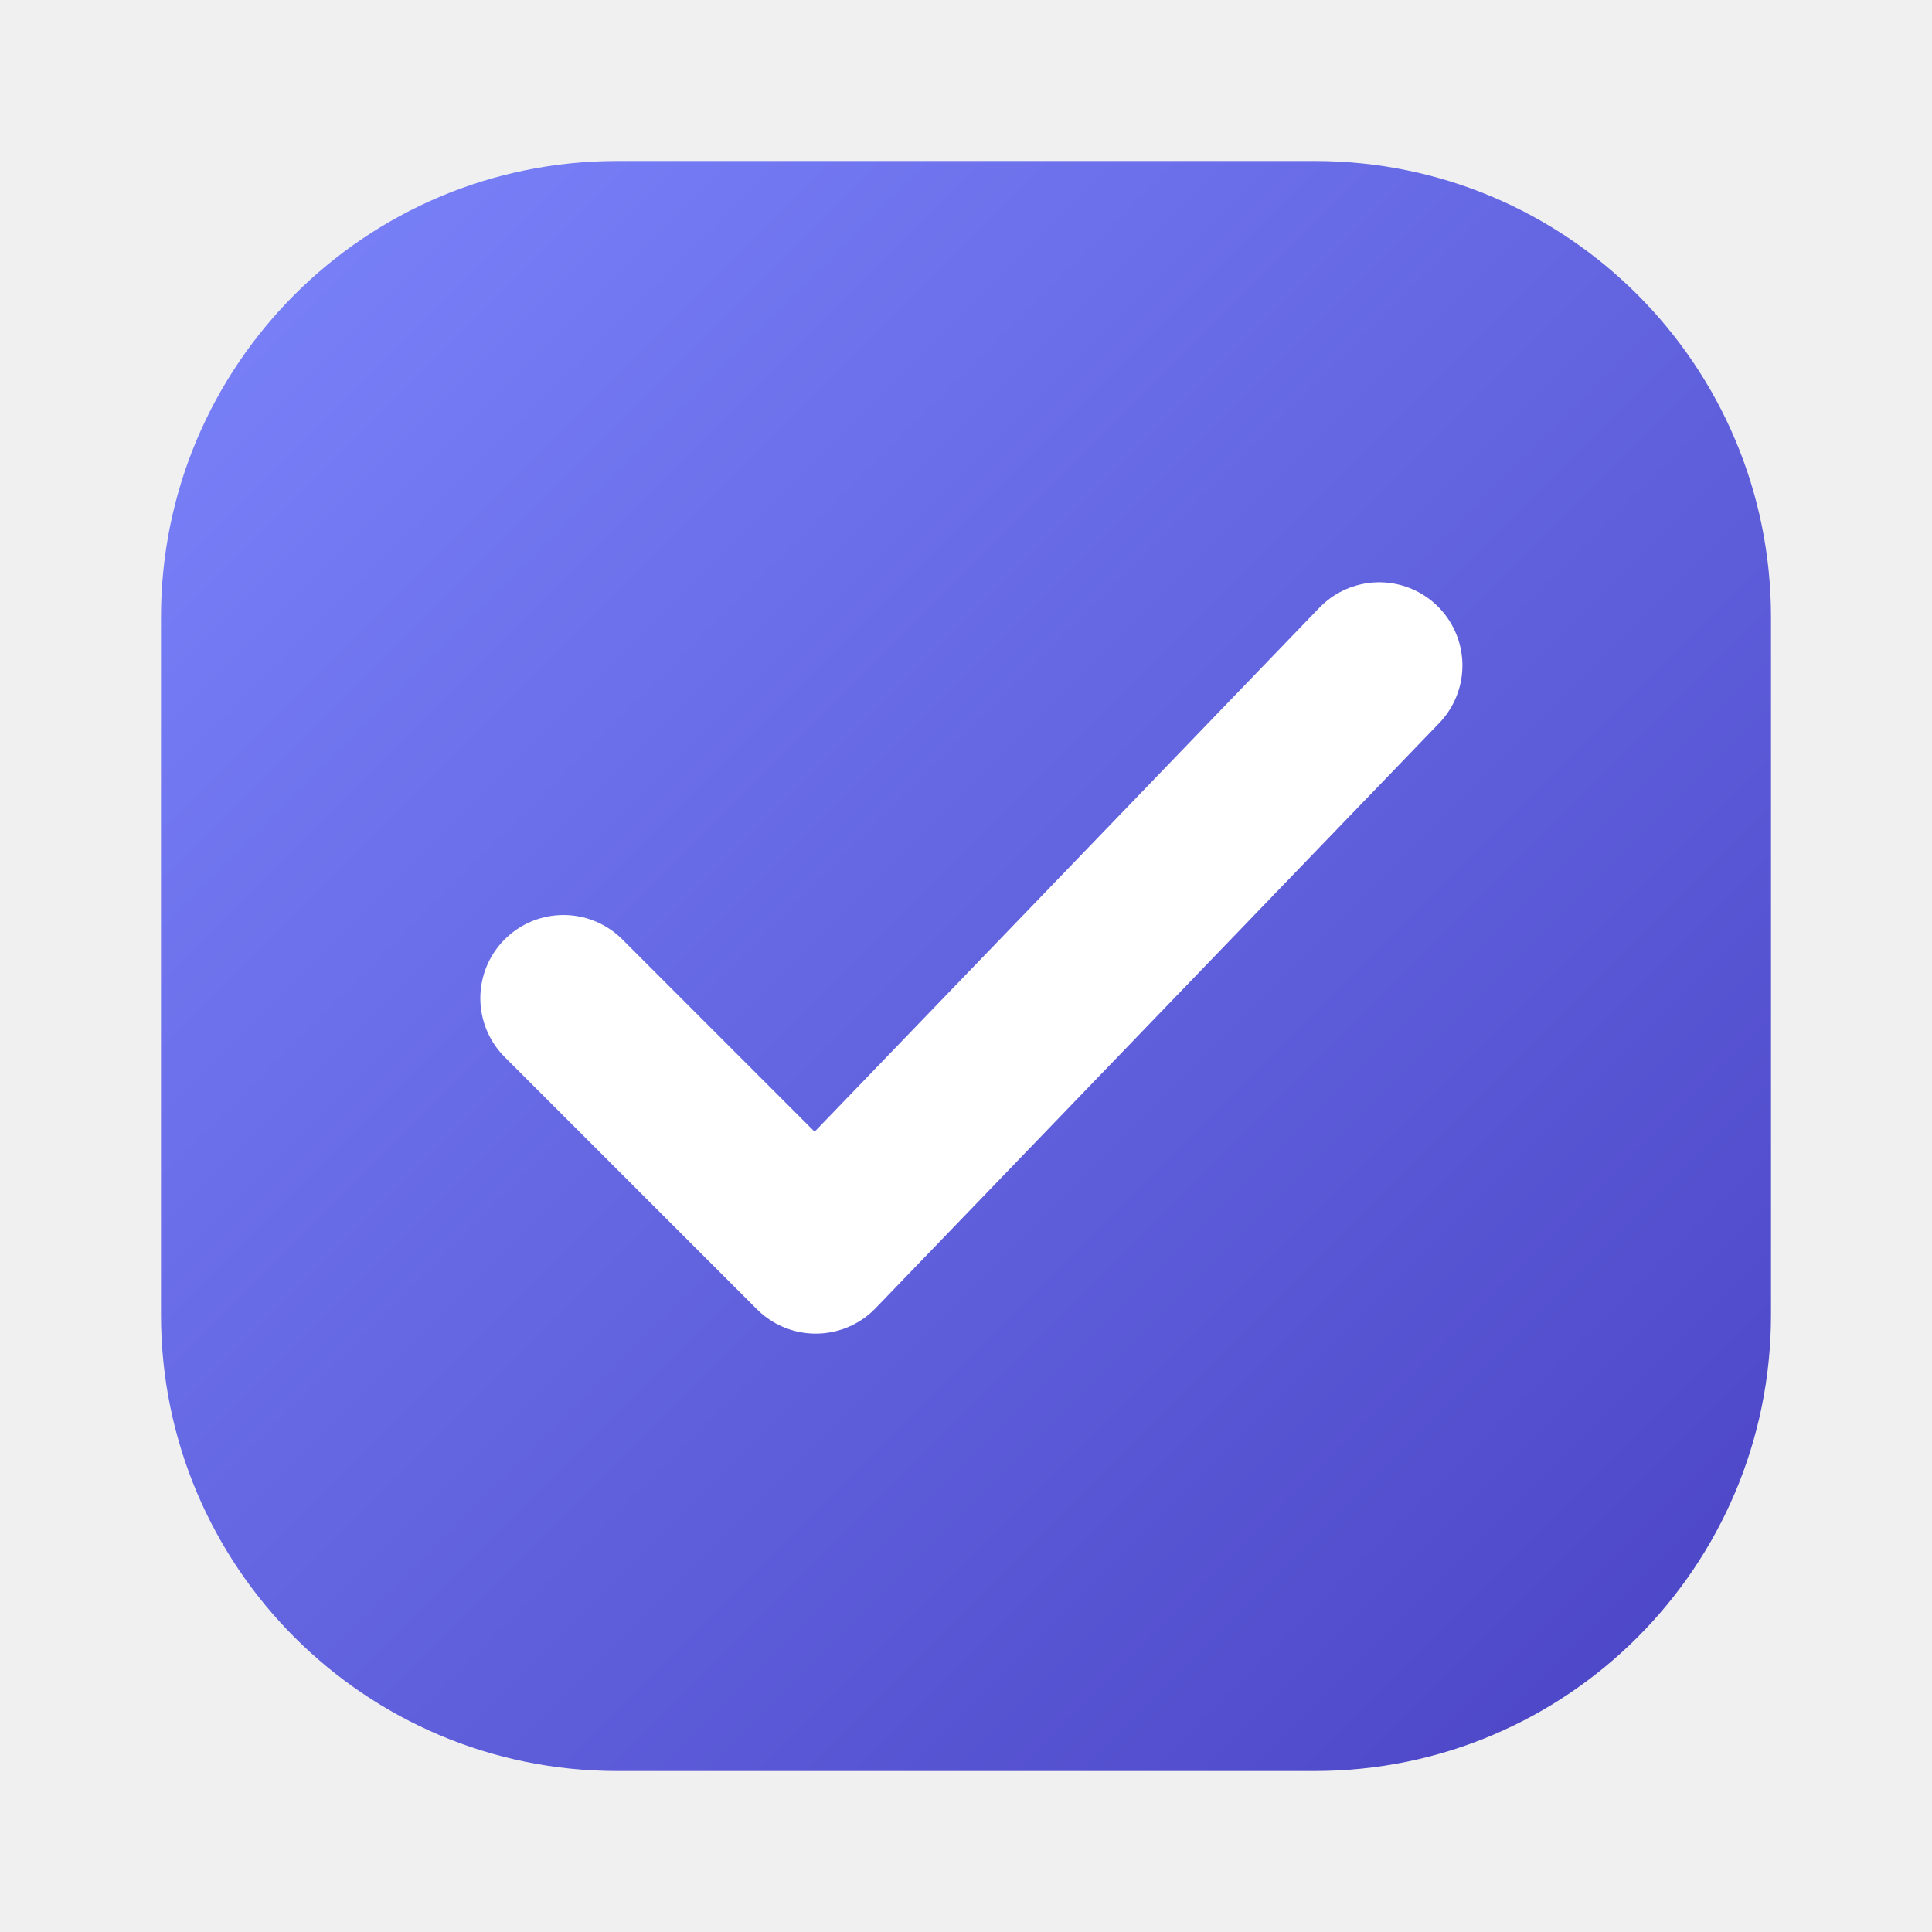
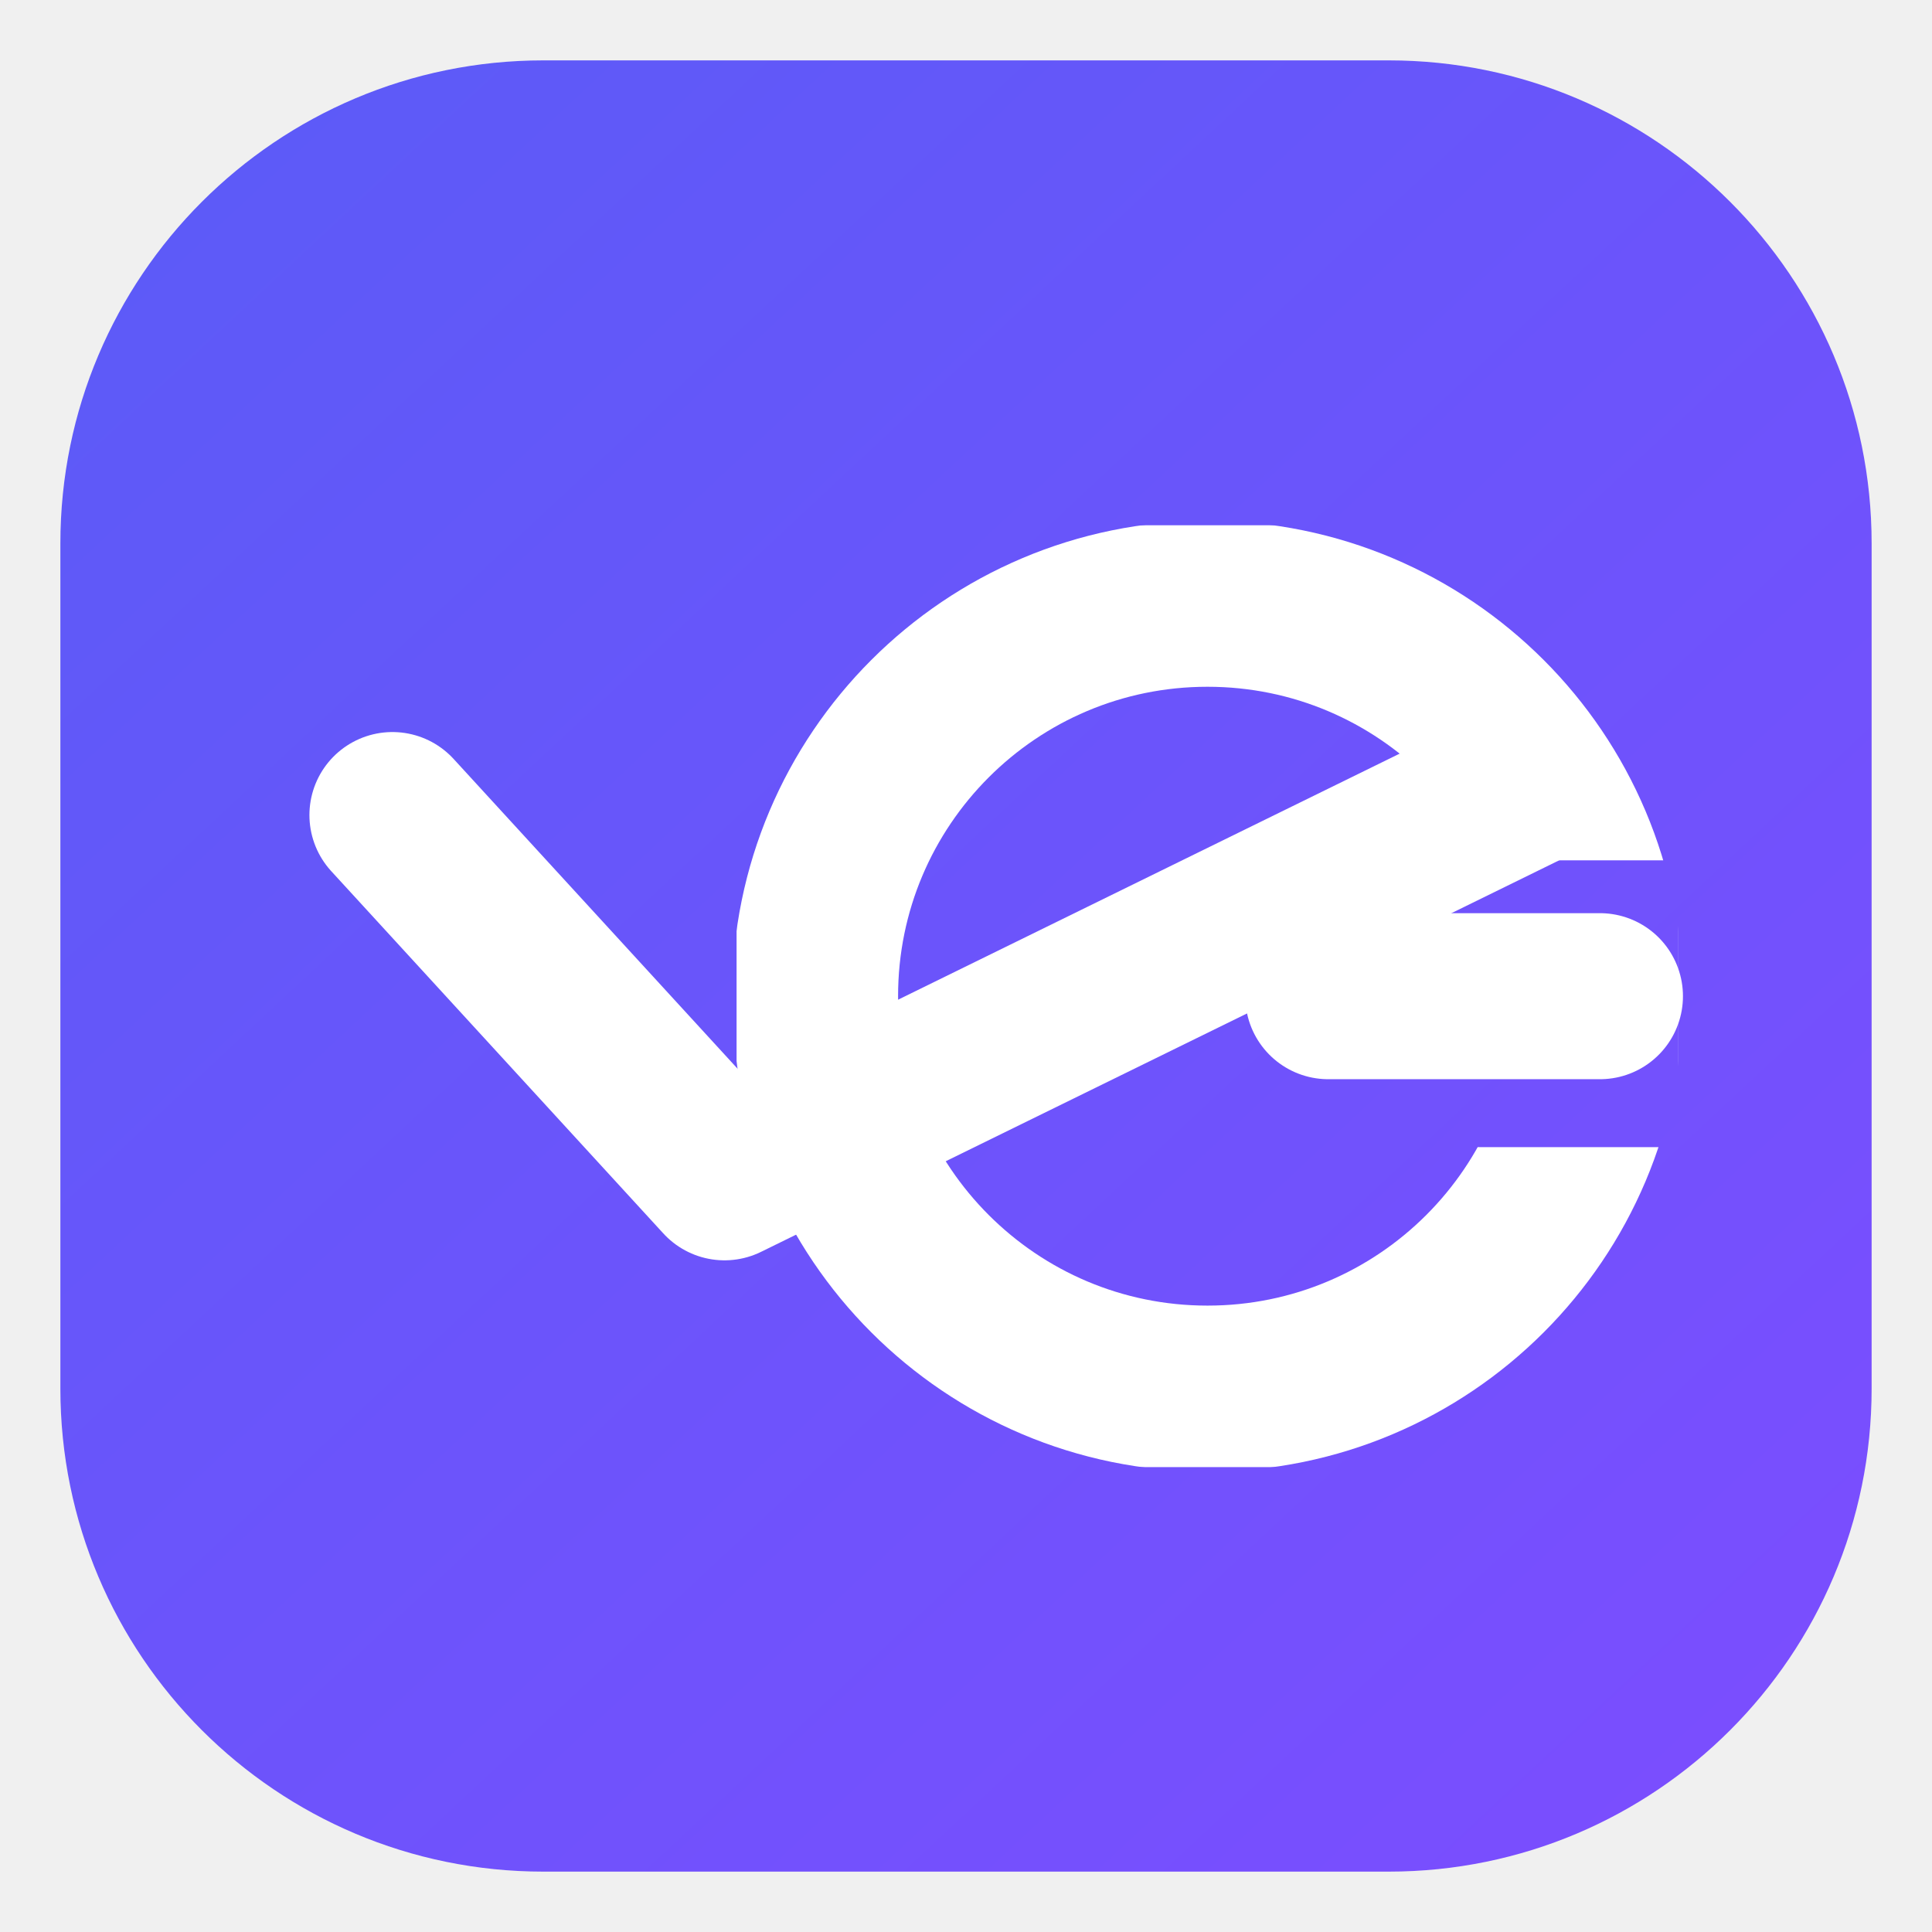
- <svg xmlns="http://www.w3.org/2000/svg" width="36" height="36" viewBox="0 0 36 36">
+ <svg xmlns="http://www.w3.org/2000/svg" width="64" height="64" viewBox="0 0 64 64" fill="none">
  <defs>
-     <linearGradient id="vg" x1="3" y1="3" x2="33" y2="33" gradientUnits="userSpaceOnUse">
-       <stop stop-color="#7b84fb" />
-       <stop offset="1" stop-color="#4a43c4" />
+     <linearGradient id="vg" x1="4" y1="2" x2="60" y2="62" gradientUnits="userSpaceOnUse">
+       <stop stop-color="#5B5BF7" />
+       <stop offset="1" stop-color="#7C4DFF" />
    </linearGradient>
+     <mask id="g">
+       <rect width="64" height="64" fill="#fff" />
+       <rect x="47" y="28.5" width="18" height="9.5" rx="2" fill="#000" />
+     </mask>
  </defs>
-   <rect x="3" y="3" width="30" height="30" rx="8.5" fill="url(#vg)" />
-   <path d="M10.5 18.6l4.7 4.7L25.7 12.4" fill="none" stroke="#fff" stroke-width="3.1" stroke-linecap="round" stroke-linejoin="round" />
+   <rect x="2" y="2" width="60" height="60" rx="16" fill="url(#vg)" />
+   <g stroke="#fff" stroke-width="5.5" stroke-linecap="round" stroke-linejoin="round" fill="none">
+     <path d="M13 27 L24 39 L50.5 26" />
+     <circle cx="40" cy="33" r="13" mask="url(#g)" />
+     <path d="M53 33 L44 33" />
+   </g>
</svg>
